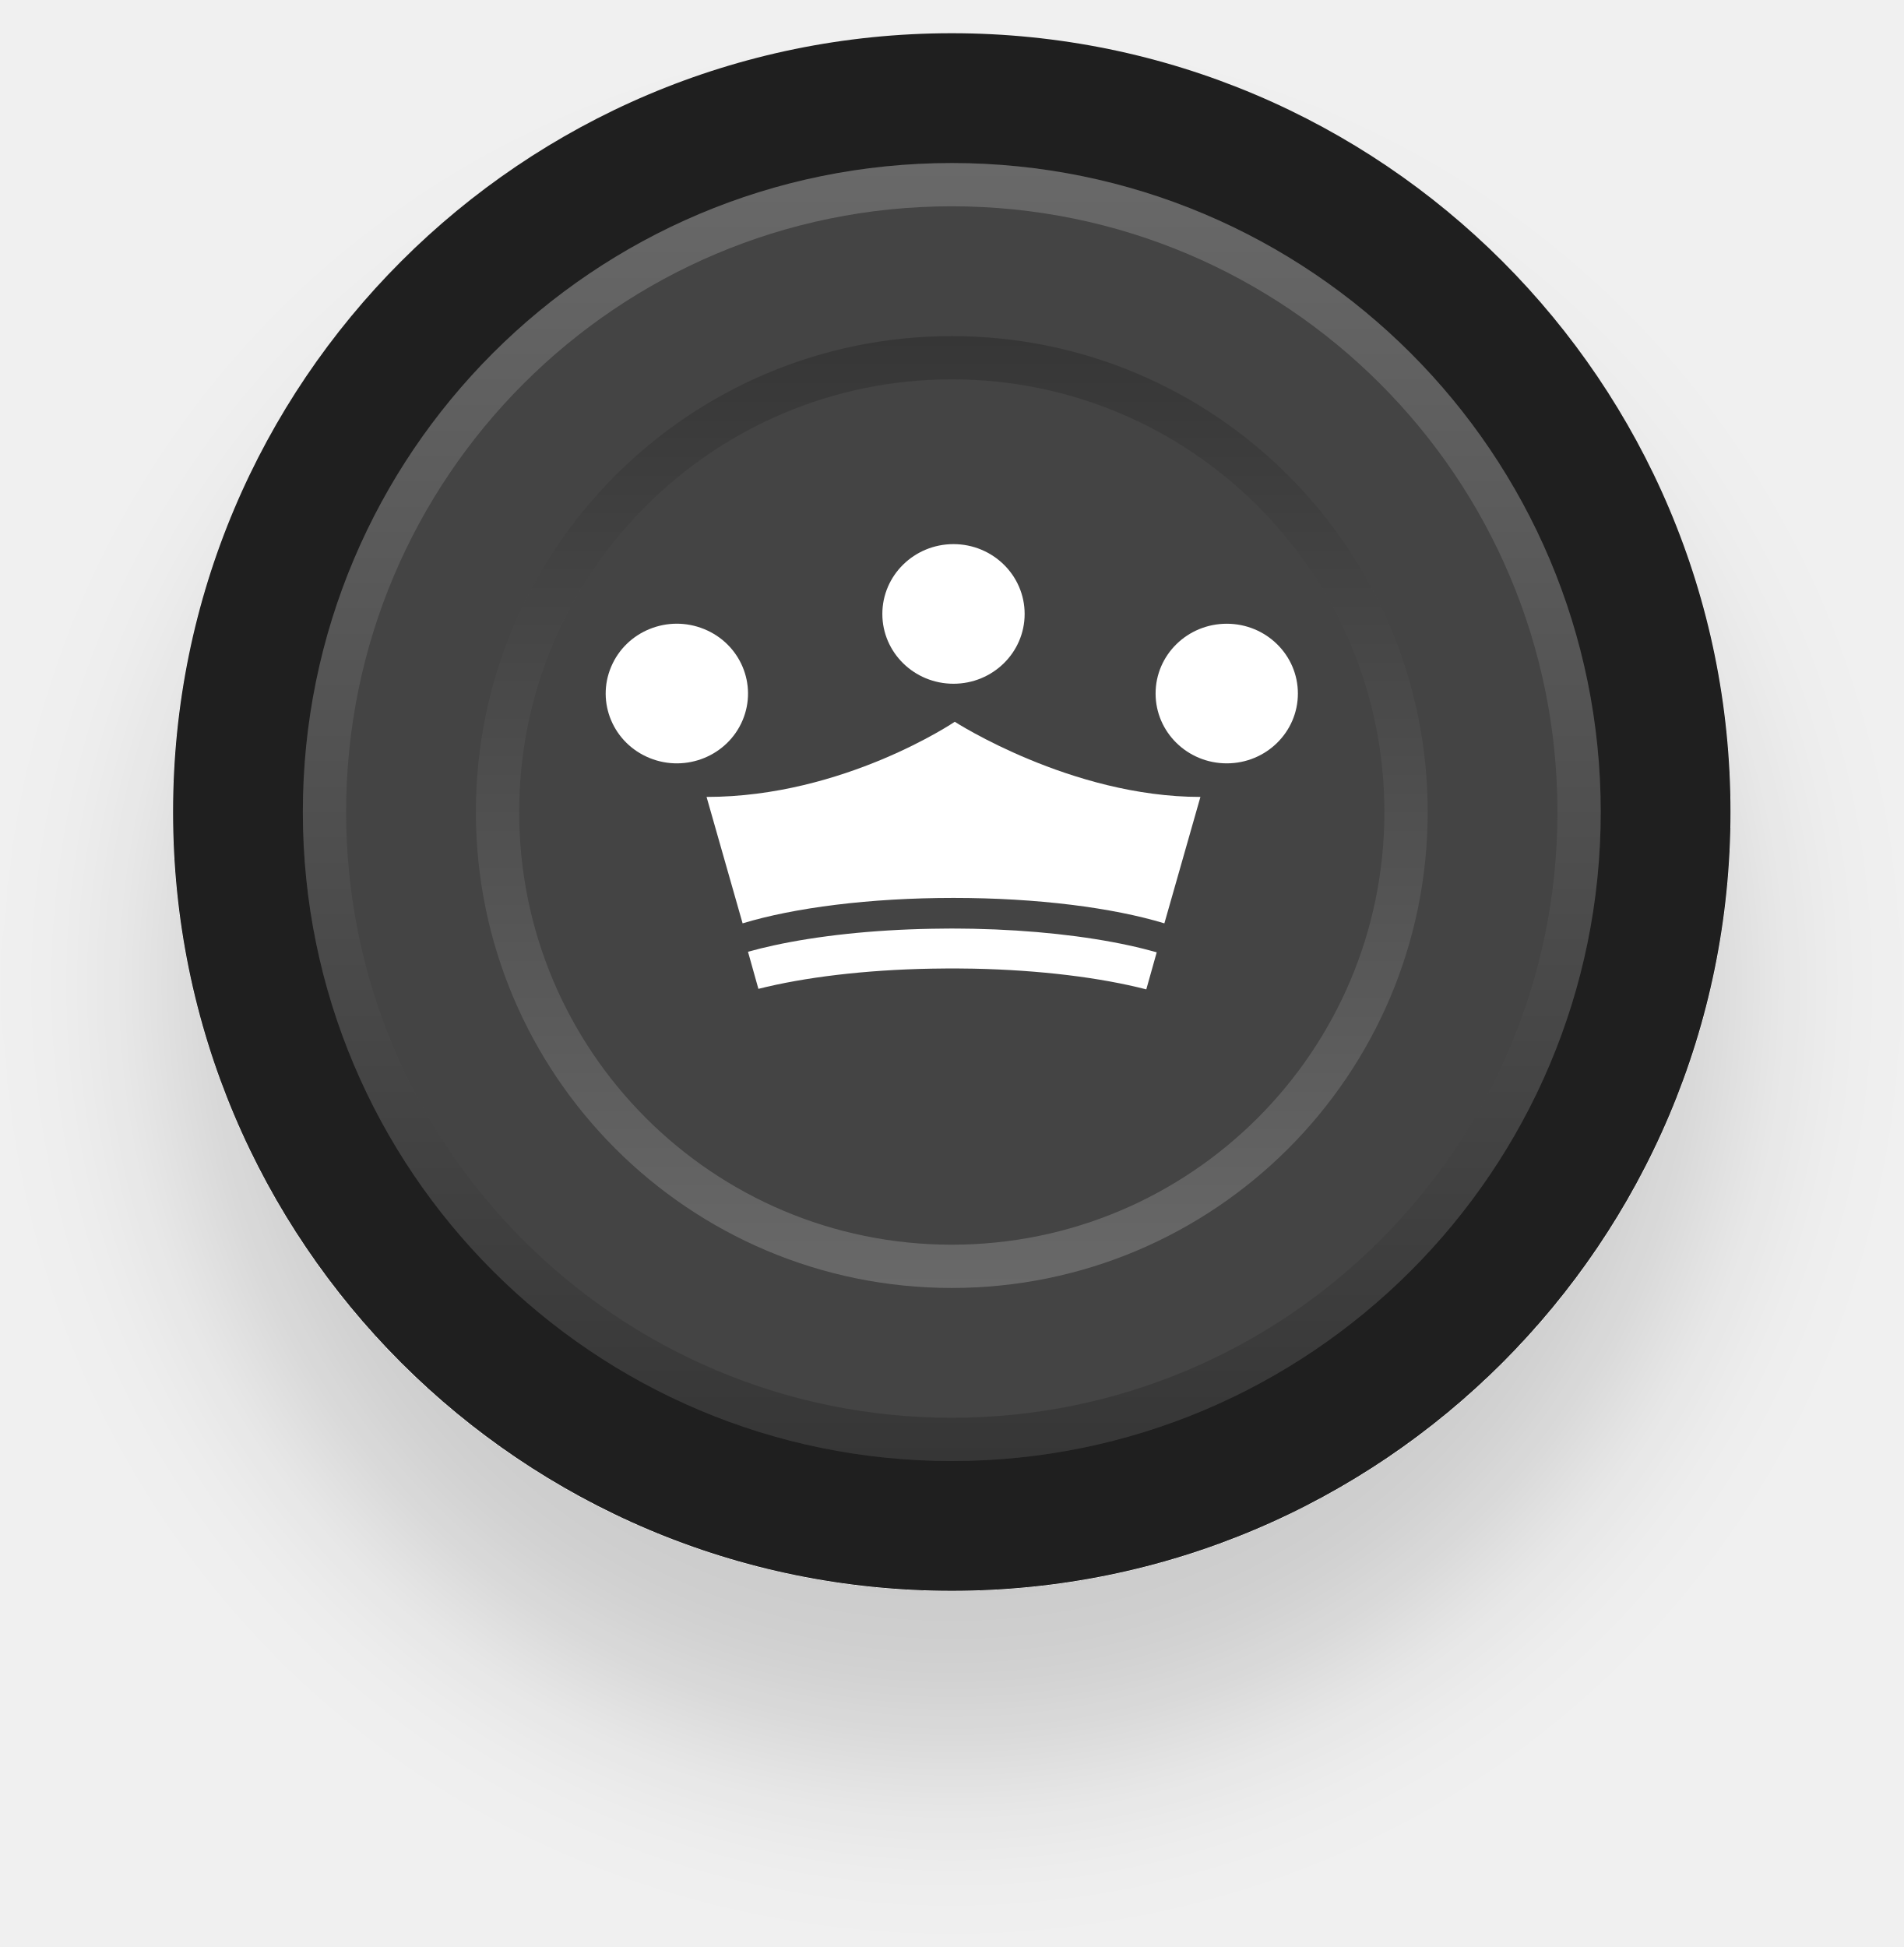
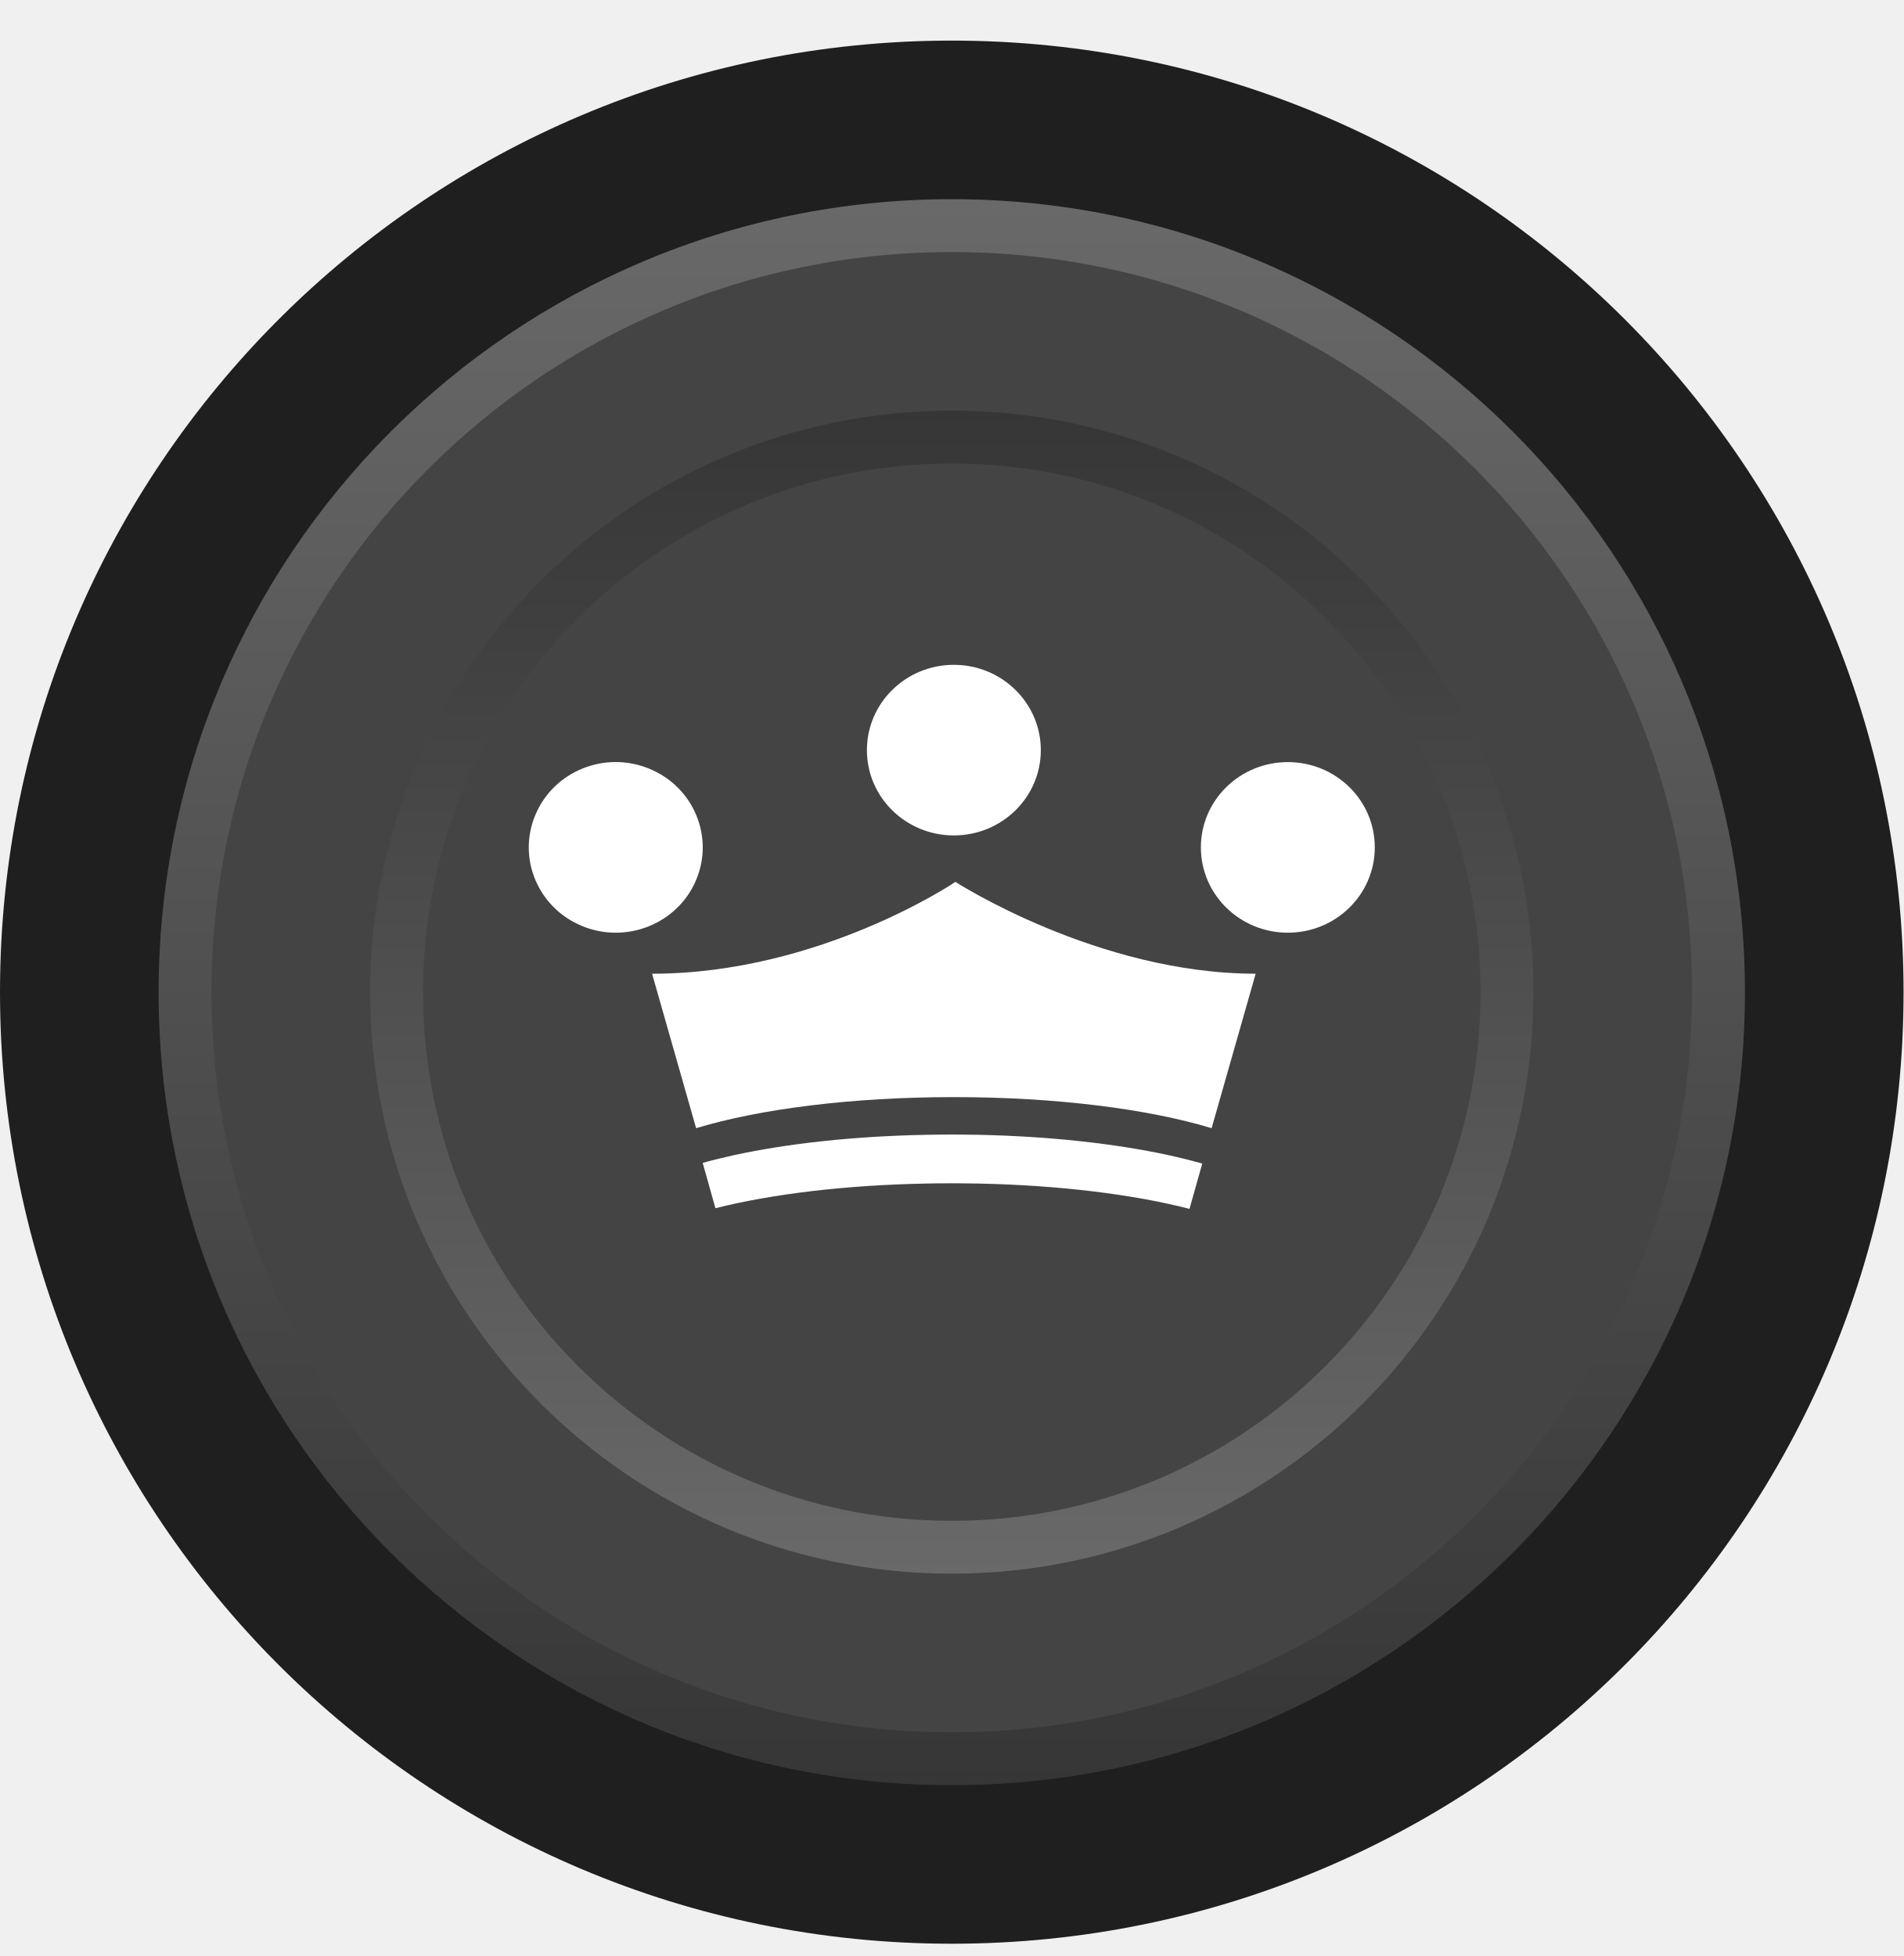
- <svg xmlns="http://www.w3.org/2000/svg" width="44" height="45" viewBox="0 0 44 45" fill="none">
-   <g filter="url(#filter0_d_49_29068)">
-     <circle cx="22" cy="18.768" r="18" fill="#1F1F1F" />
-     <circle cx="22" cy="18.768" r="15" fill="#444444" />
-     <circle cx="22" cy="18.768" r="14.5" stroke="url(#paint0_linear_49_29068)" stroke-opacity="0.2" />
-     <ellipse cx="22" cy="18.768" rx="11" ry="11" transform="rotate(-180 22 18.7676)" fill="#444444" />
-     <path d="M11.5 18.768C11.5 12.969 16.201 8.268 22 8.268C27.799 8.268 32.5 12.969 32.5 18.768C32.5 24.567 27.799 29.268 22 29.268C16.201 29.268 11.5 24.567 11.5 18.768Z" stroke="url(#paint1_linear_49_29068)" stroke-opacity="0.2" />
-     <g clip-path="url(#clip0_49_29068)">
-       <path d="M16.332 18.419L17.165 21.341C18.355 20.98 20.097 20.753 22.039 20.753C23.982 20.753 25.725 20.98 26.914 21.341C27.192 20.366 27.47 19.393 27.747 18.419C24.757 18.419 22.069 16.682 22.069 16.682C22.069 16.682 19.502 18.419 16.332 18.419V18.419Z" fill="white" />
-       <path d="M22.498 21.466C22.385 21.464 22.272 21.463 22.158 21.462C22.103 21.461 22.047 21.461 21.991 21.461C21.951 21.461 21.911 21.461 21.871 21.462C21.757 21.463 21.643 21.463 21.531 21.466C20.153 21.491 18.894 21.631 17.887 21.85C17.677 21.896 17.476 21.945 17.289 21.998L17.293 22.01L17.53 22.855C18.589 22.588 19.985 22.416 21.531 22.388C21.643 22.385 21.757 22.384 21.871 22.384C21.911 22.383 21.951 22.383 21.991 22.383C22.047 22.383 22.103 22.383 22.158 22.384C22.272 22.384 22.385 22.386 22.498 22.388C24.047 22.42 25.443 22.596 26.496 22.867L26.737 22.01C26.536 21.954 26.321 21.899 26.093 21.85C25.098 21.634 23.857 21.494 22.498 21.466V21.466Z" fill="white" />
-       <path d="M22.039 15.803C22.948 15.803 23.684 15.081 23.684 14.19C23.684 13.299 22.948 12.576 22.039 12.576C21.131 12.576 20.395 13.299 20.395 14.19C20.395 15.081 21.131 15.803 22.039 15.803Z" fill="white" />
-       <path d="M28.356 17.643C29.264 17.643 30 16.921 30 16.029C30 15.138 29.264 14.416 28.356 14.416C27.447 14.416 26.711 15.138 26.711 16.029C26.711 16.921 27.447 17.643 28.356 17.643Z" fill="white" />
-       <path d="M17.165 16.647C17.512 15.823 17.114 14.88 16.274 14.539C15.435 14.197 14.473 14.588 14.126 15.412C13.778 16.235 14.176 17.179 15.016 17.52C15.855 17.861 16.817 17.47 17.165 16.647Z" fill="white" />
-     </g>
+ <svg xmlns="http://www.w3.org/2000/svg" width="36" height="37" viewBox="0 0 36 37" fill="none">
+   <circle cx="18" cy="18.768" r="18" fill="#1F1F1F" />
+   <circle cx="18" cy="18.768" r="15" fill="#444444" />
+   <circle cx="18" cy="18.768" r="14.5" stroke="url(#paint0_linear_49_29068)" stroke-opacity="0.2" />
+   <ellipse cx="18" cy="18.768" rx="11" ry="11" transform="rotate(-180 18 18.7676)" fill="#444444" />
+   <path d="M7.5 18.768C7.5 12.969 12.201 8.268 18 8.268C23.799 8.268 28.5 12.969 28.5 18.768C28.5 24.567 23.799 29.268 18 29.268C12.201 29.268 7.5 24.567 7.5 18.768Z" stroke="url(#paint1_linear_49_29068)" stroke-opacity="0.2" />
+   <g clip-path="url(#clip0_49_29068)">
+     <path d="M12.332 18.419L13.165 21.341C14.355 20.98 16.097 20.753 18.039 20.753C19.982 20.753 21.725 20.98 22.914 21.341C23.192 20.366 23.47 19.393 23.747 18.419C20.757 18.419 18.069 16.682 18.069 16.682C18.069 16.682 15.502 18.419 12.332 18.419Z" fill="white" />
+     <path d="M18.498 21.466C18.385 21.464 18.272 21.463 18.158 21.462C18.103 21.461 18.047 21.461 17.991 21.461C17.951 21.461 17.911 21.461 17.871 21.462C17.757 21.463 17.643 21.463 17.531 21.466C16.153 21.491 14.894 21.631 13.887 21.85C13.677 21.896 13.476 21.945 13.289 21.998L13.293 22.01L13.53 22.855C14.589 22.588 15.985 22.416 17.531 22.388C17.643 22.385 17.757 22.384 17.871 22.384C17.911 22.383 17.951 22.383 17.991 22.383C18.047 22.383 18.103 22.383 18.158 22.384C18.272 22.384 18.385 22.386 18.498 22.388C20.047 22.42 21.443 22.596 22.496 22.867L22.737 22.01C22.536 21.954 22.321 21.899 22.093 21.85C21.098 21.634 19.857 21.494 18.498 21.466Z" fill="white" />
+     <path d="M18.039 15.803C18.948 15.803 19.684 15.081 19.684 14.19C19.684 13.299 18.948 12.576 18.039 12.576C17.131 12.576 16.395 13.299 16.395 14.19C16.395 15.081 17.131 15.803 18.039 15.803Z" fill="white" />
+     <path d="M24.356 17.643C25.264 17.643 26 16.921 26 16.029C26 15.138 25.264 14.416 24.356 14.416C23.447 14.416 22.711 15.138 22.711 16.029C22.711 16.921 23.447 17.643 24.356 17.643Z" fill="white" />
+     <path d="M13.165 16.647C13.512 15.823 13.114 14.88 12.274 14.539C11.435 14.197 10.473 14.588 10.126 15.412C9.778 16.235 10.176 17.179 11.016 17.52C11.855 17.861 12.817 17.47 13.165 16.647Z" fill="white" />
  </g>
  <defs>
-     <filter id="filter0_d_49_29068" x="0" y="0.768" width="44" height="44.232" filterUnits="userSpaceOnUse" color-interpolation-filters="sRGB">
-       <feFlood flood-opacity="0" result="BackgroundImageFix" />
-       <feColorMatrix in="SourceAlpha" type="matrix" values="0 0 0 0 0 0 0 0 0 0 0 0 0 0 0 0 0 0 127 0" result="hardAlpha" />
-       <feOffset dy="4" />
-       <feGaussianBlur stdDeviation="2" />
-       <feComposite in2="hardAlpha" operator="out" />
-       <feColorMatrix type="matrix" values="0 0 0 0 0 0 0 0 0 0 0 0 0 0 0 0 0 0 0.15 0" />
-       <feBlend mode="normal" in2="BackgroundImageFix" result="effect1_dropShadow_49_29068" />
-       <feBlend mode="normal" in="SourceGraphic" in2="effect1_dropShadow_49_29068" result="shape" />
-     </filter>
-     <linearGradient id="paint0_linear_49_29068" x1="22" y1="3.768" x2="22" y2="33.768" gradientUnits="userSpaceOnUse">
+     <linearGradient id="paint0_linear_49_29068" x1="18" y1="3.768" x2="18" y2="33.768" gradientUnits="userSpaceOnUse">
      <stop stop-color="white" />
      <stop offset="1" />
    </linearGradient>
-     <linearGradient id="paint1_linear_49_29068" x1="22" y1="29.768" x2="22" y2="7.768" gradientUnits="userSpaceOnUse">
+     <linearGradient id="paint1_linear_49_29068" x1="18" y1="29.768" x2="18" y2="7.768" gradientUnits="userSpaceOnUse">
      <stop stop-color="white" />
      <stop offset="1" />
    </linearGradient>
    <clipPath id="clip0_49_29068">
-       <rect width="16" height="10.29" fill="white" transform="translate(14 12.5762)" />
+       <rect width="16" height="10.29" fill="white" transform="translate(10 12.5762)" />
    </clipPath>
  </defs>
</svg>
